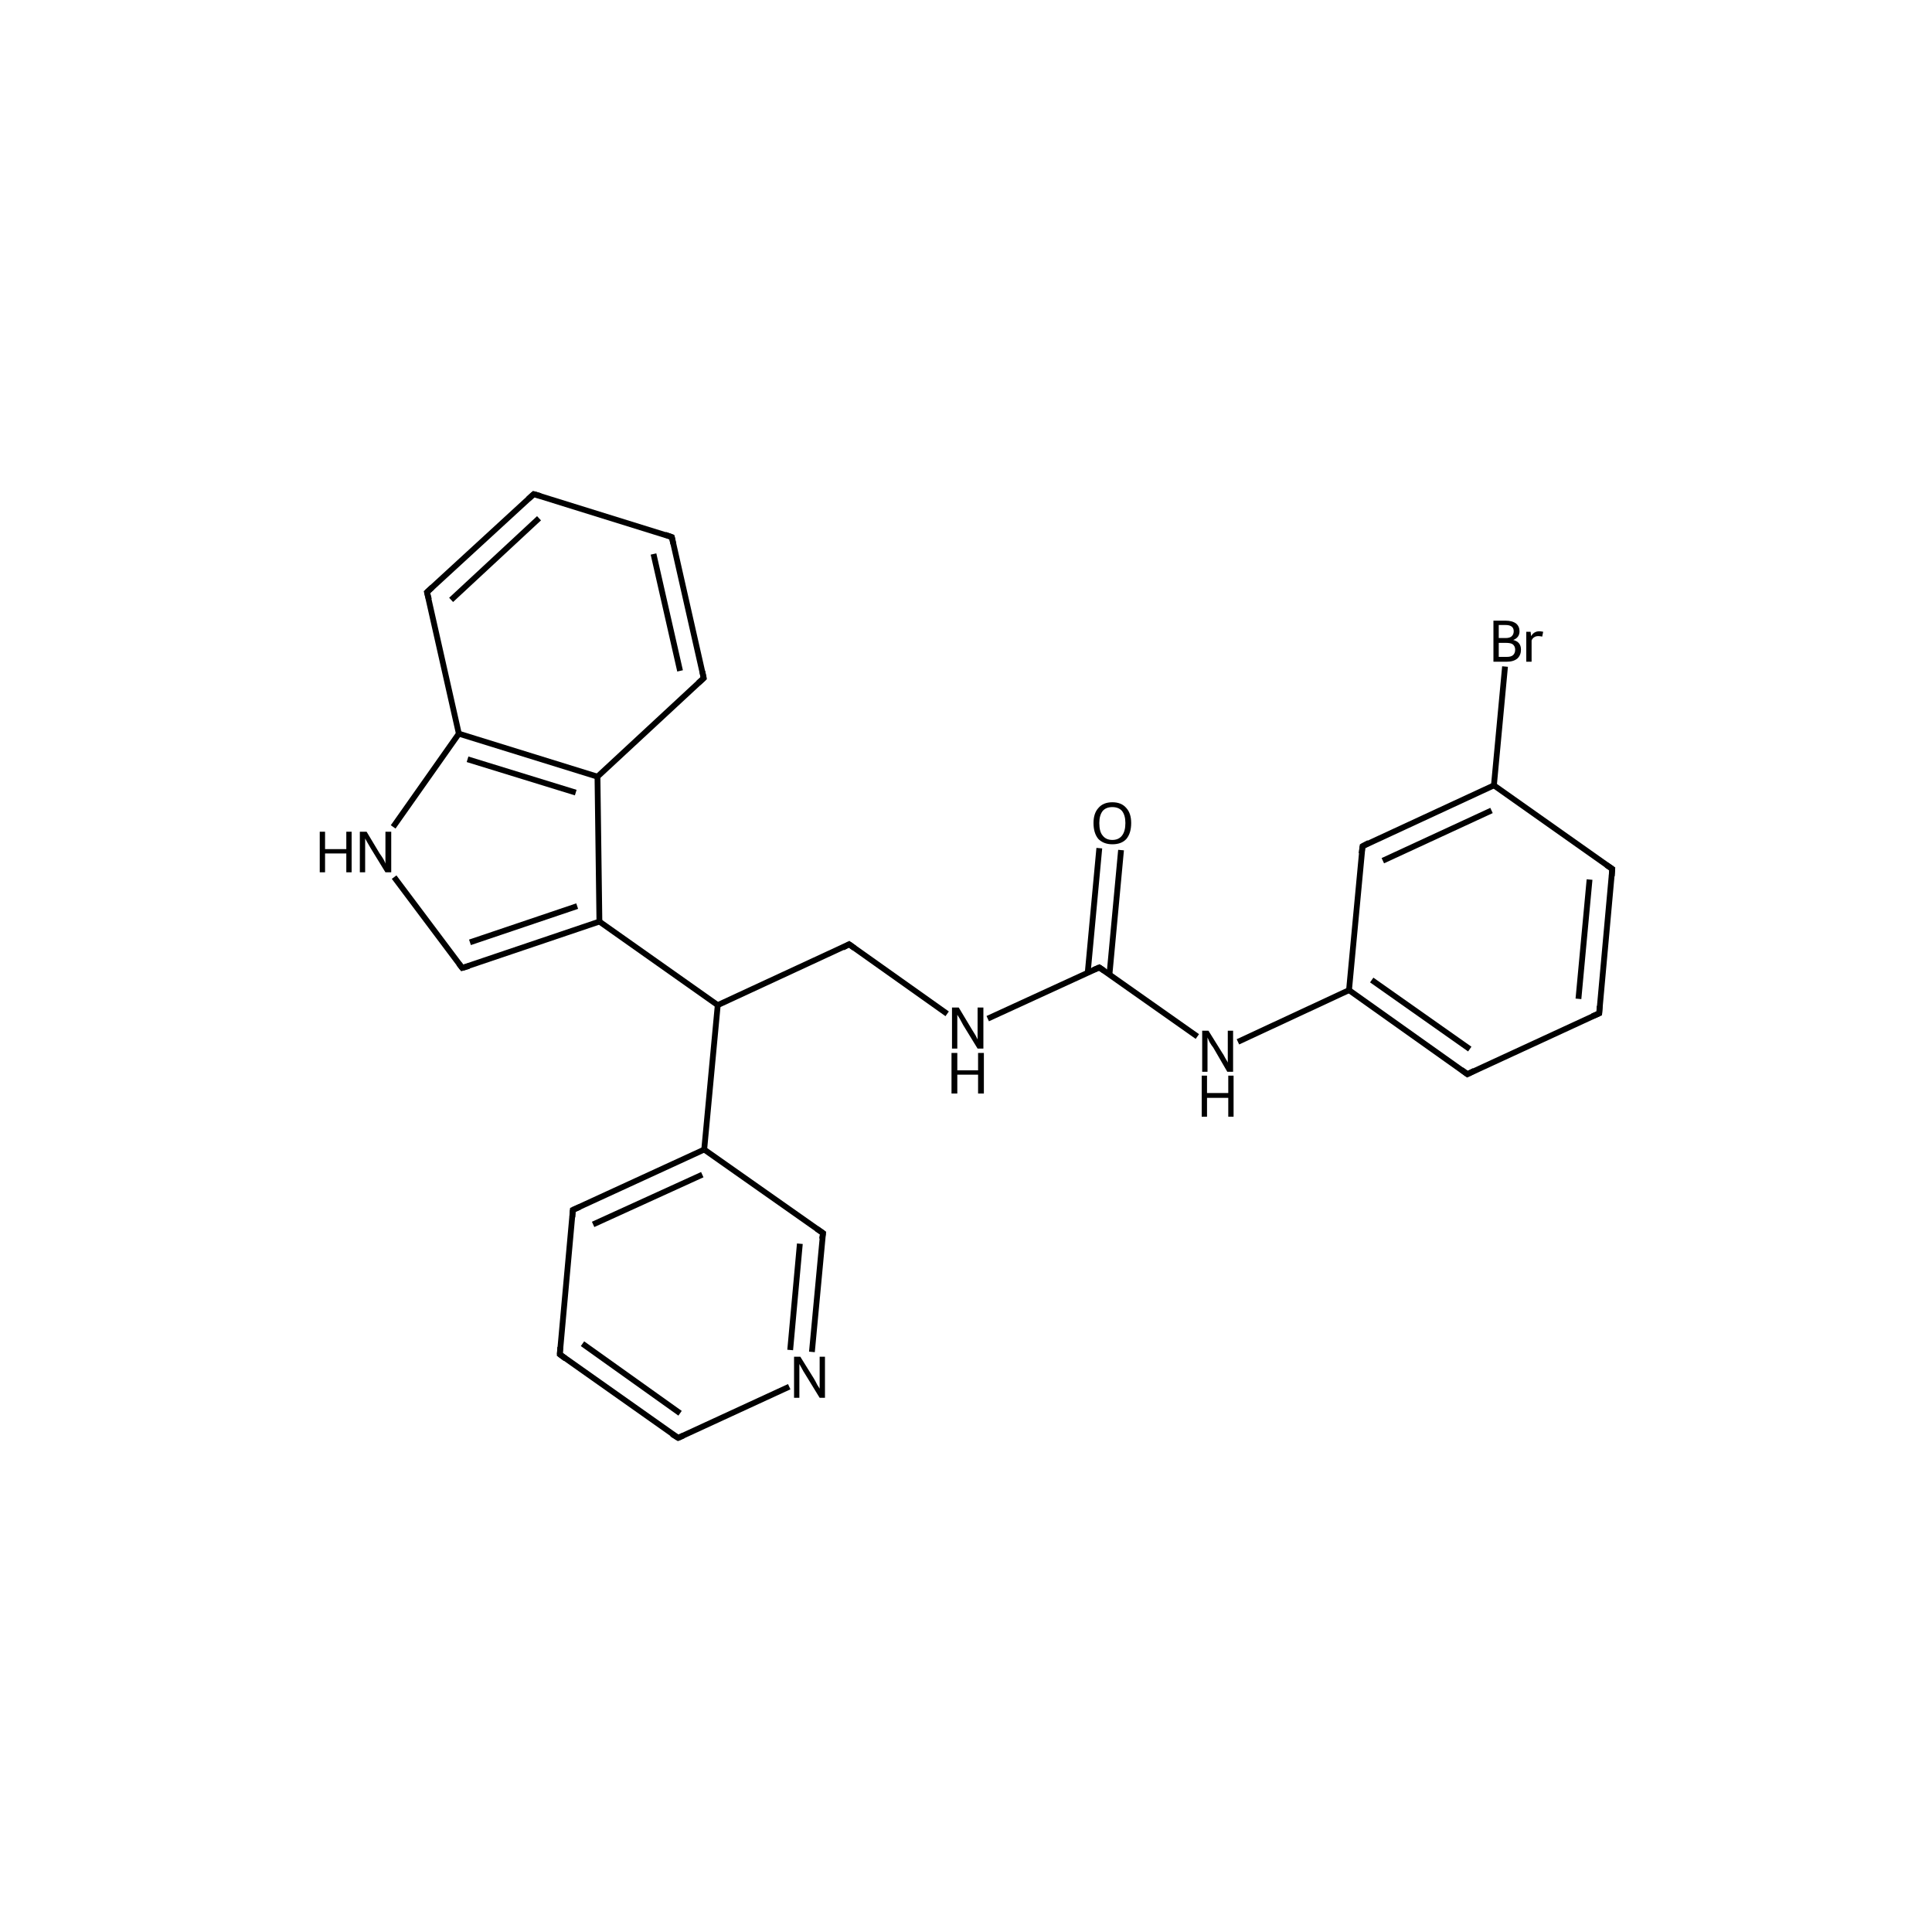
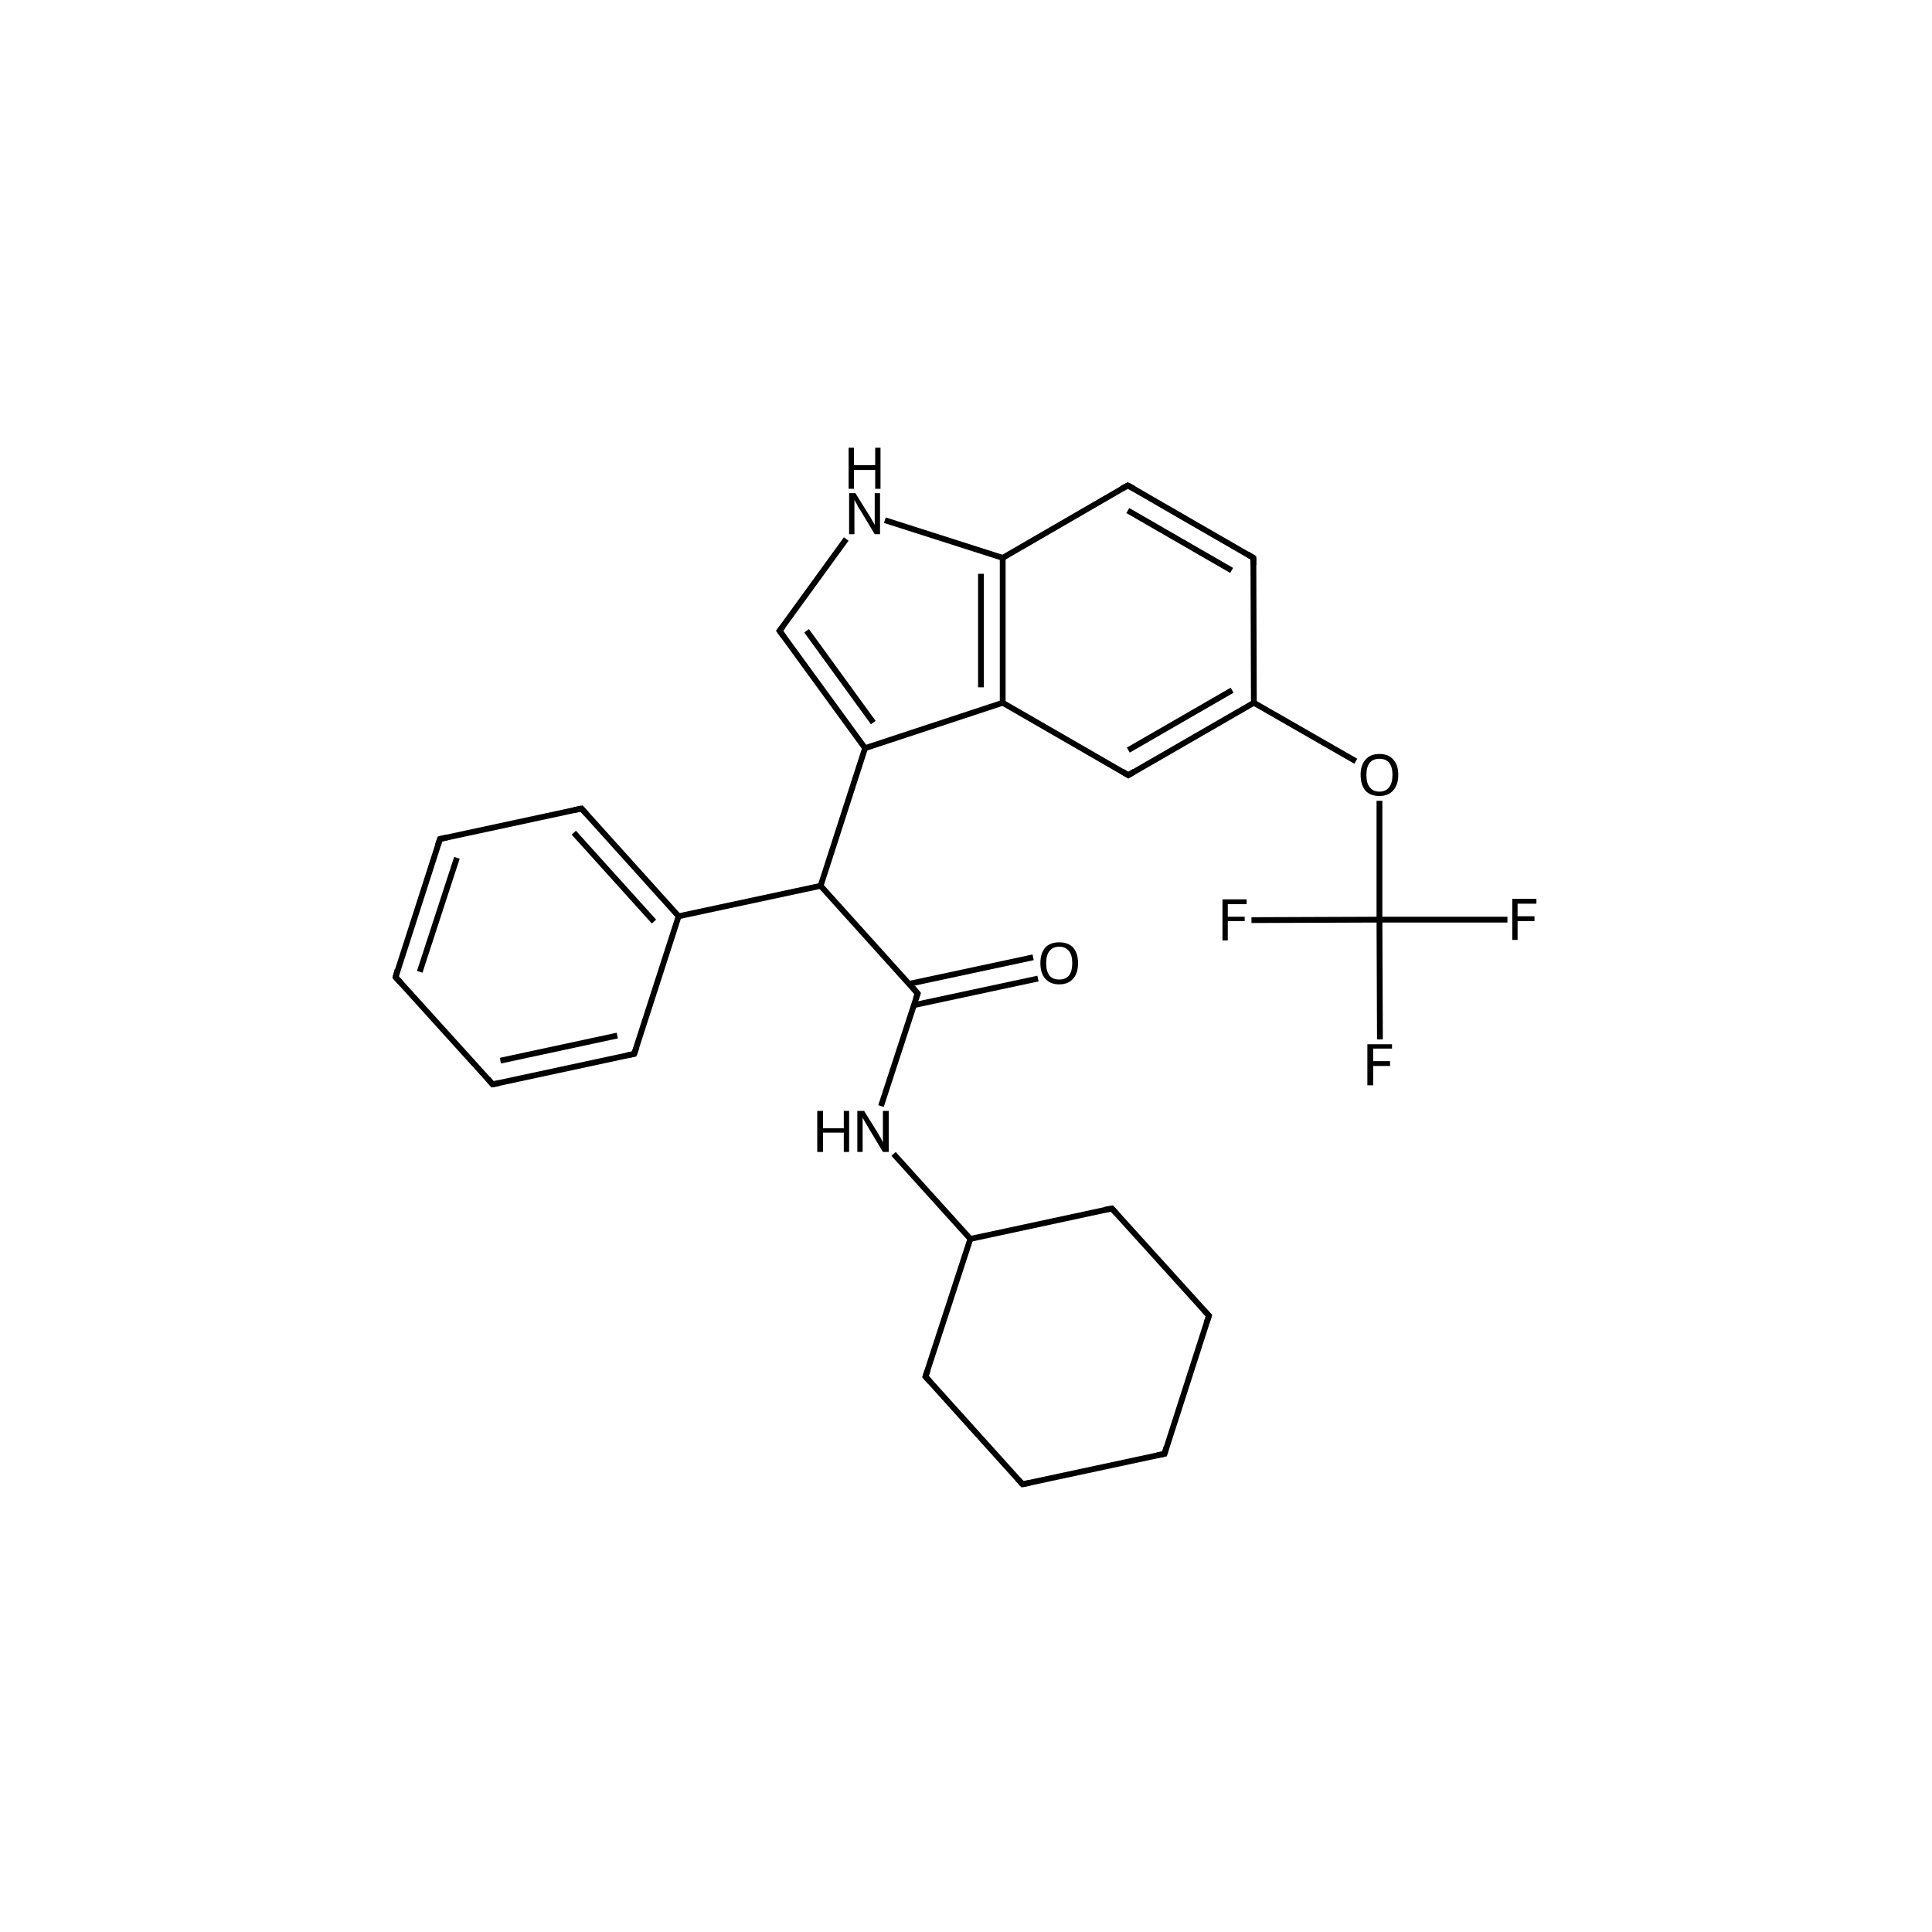
<svg xmlns="http://www.w3.org/2000/svg" version="1.1" baseProfile="full" xml:space="preserve" width="400px" height="400px" viewBox="0 0 400 400">
  <rect style="opacity:1.0;fill:#FFFFFF;stroke:none" width="400.0" height="400.0" x="0.0" y="0.0"> </rect>
-   <path class="bond-0 atom-0 atom-1" d="M 232.1,176.0 L 229.7,201.8" style="fill:none;fill-rule:evenodd;stroke:#000000;stroke-width:1.2px;stroke-linecap:butt;stroke-linejoin:miter;stroke-opacity:1" />
-   <path class="bond-0 atom-0 atom-1" d="M 227.6,175.6 L 225.2,201.4" style="fill:none;fill-rule:evenodd;stroke:#000000;stroke-width:1.2px;stroke-linecap:butt;stroke-linejoin:miter;stroke-opacity:1" />
-   <path class="bond-1 atom-1 atom-2" d="M 227.6,200.3 L 247.9,214.6" style="fill:none;fill-rule:evenodd;stroke:#000000;stroke-width:1.2px;stroke-linecap:butt;stroke-linejoin:miter;stroke-opacity:1" />
-   <path class="bond-2 atom-2 atom-3" d="M 256.3,215.7 L 279.3,205.0" style="fill:none;fill-rule:evenodd;stroke:#000000;stroke-width:1.2px;stroke-linecap:butt;stroke-linejoin:miter;stroke-opacity:1" />
-   <path class="bond-3 atom-3 atom-4" d="M 279.3,205.0 L 303.8,222.4" style="fill:none;fill-rule:evenodd;stroke:#000000;stroke-width:1.2px;stroke-linecap:butt;stroke-linejoin:miter;stroke-opacity:1" />
-   <path class="bond-3 atom-3 atom-4" d="M 284.0,202.9 L 304.3,217.2" style="fill:none;fill-rule:evenodd;stroke:#000000;stroke-width:1.2px;stroke-linecap:butt;stroke-linejoin:miter;stroke-opacity:1" />
-   <path class="bond-4 atom-4 atom-5" d="M 303.8,222.4 L 331.1,209.8" style="fill:none;fill-rule:evenodd;stroke:#000000;stroke-width:1.2px;stroke-linecap:butt;stroke-linejoin:miter;stroke-opacity:1" />
-   <path class="bond-5 atom-5 atom-6" d="M 331.1,209.8 L 333.8,179.9" style="fill:none;fill-rule:evenodd;stroke:#000000;stroke-width:1.2px;stroke-linecap:butt;stroke-linejoin:miter;stroke-opacity:1" />
-   <path class="bond-5 atom-5 atom-6" d="M 326.8,206.8 L 329.1,182.1" style="fill:none;fill-rule:evenodd;stroke:#000000;stroke-width:1.2px;stroke-linecap:butt;stroke-linejoin:miter;stroke-opacity:1" />
-   <path class="bond-6 atom-6 atom-7" d="M 333.8,179.9 L 309.3,162.6" style="fill:none;fill-rule:evenodd;stroke:#000000;stroke-width:1.2px;stroke-linecap:butt;stroke-linejoin:miter;stroke-opacity:1" />
-   <path class="bond-7 atom-7 atom-8" d="M 309.3,162.6 L 311.6,138.0" style="fill:none;fill-rule:evenodd;stroke:#000000;stroke-width:1.2px;stroke-linecap:butt;stroke-linejoin:miter;stroke-opacity:1" />
-   <path class="bond-8 atom-7 atom-9" d="M 309.3,162.6 L 282.1,175.2" style="fill:none;fill-rule:evenodd;stroke:#000000;stroke-width:1.2px;stroke-linecap:butt;stroke-linejoin:miter;stroke-opacity:1" />
-   <path class="bond-8 atom-7 atom-9" d="M 308.8,167.8 L 286.3,178.2" style="fill:none;fill-rule:evenodd;stroke:#000000;stroke-width:1.2px;stroke-linecap:butt;stroke-linejoin:miter;stroke-opacity:1" />
-   <path class="bond-9 atom-1 atom-10" d="M 227.6,200.3 L 204.5,210.9" style="fill:none;fill-rule:evenodd;stroke:#000000;stroke-width:1.2px;stroke-linecap:butt;stroke-linejoin:miter;stroke-opacity:1" />
-   <path class="bond-10 atom-10 atom-11" d="M 196.1,209.9 L 175.8,195.5" style="fill:none;fill-rule:evenodd;stroke:#000000;stroke-width:1.2px;stroke-linecap:butt;stroke-linejoin:miter;stroke-opacity:1" />
-   <path class="bond-11 atom-11 atom-12" d="M 175.8,195.5 L 148.6,208.1" style="fill:none;fill-rule:evenodd;stroke:#000000;stroke-width:1.2px;stroke-linecap:butt;stroke-linejoin:miter;stroke-opacity:1" />
-   <path class="bond-12 atom-12 atom-13" d="M 148.6,208.1 L 124.1,190.8" style="fill:none;fill-rule:evenodd;stroke:#000000;stroke-width:1.2px;stroke-linecap:butt;stroke-linejoin:miter;stroke-opacity:1" />
-   <path class="bond-13 atom-13 atom-14" d="M 124.1,190.8 L 95.7,200.4" style="fill:none;fill-rule:evenodd;stroke:#000000;stroke-width:1.2px;stroke-linecap:butt;stroke-linejoin:miter;stroke-opacity:1" />
-   <path class="bond-13 atom-13 atom-14" d="M 119.5,187.6 L 97.3,195.1" style="fill:none;fill-rule:evenodd;stroke:#000000;stroke-width:1.2px;stroke-linecap:butt;stroke-linejoin:miter;stroke-opacity:1" />
-   <path class="bond-14 atom-14 atom-15" d="M 95.7,200.4 L 81.6,181.6" style="fill:none;fill-rule:evenodd;stroke:#000000;stroke-width:1.2px;stroke-linecap:butt;stroke-linejoin:miter;stroke-opacity:1" />
-   <path class="bond-15 atom-15 atom-16" d="M 81.4,171.2 L 95.0,151.9" style="fill:none;fill-rule:evenodd;stroke:#000000;stroke-width:1.2px;stroke-linecap:butt;stroke-linejoin:miter;stroke-opacity:1" />
-   <path class="bond-16 atom-16 atom-17" d="M 95.0,151.9 L 123.7,160.8" style="fill:none;fill-rule:evenodd;stroke:#000000;stroke-width:1.2px;stroke-linecap:butt;stroke-linejoin:miter;stroke-opacity:1" />
-   <path class="bond-16 atom-16 atom-17" d="M 96.8,157.2 L 119.2,164.1" style="fill:none;fill-rule:evenodd;stroke:#000000;stroke-width:1.2px;stroke-linecap:butt;stroke-linejoin:miter;stroke-opacity:1" />
-   <path class="bond-17 atom-17 atom-18" d="M 123.7,160.8 L 145.7,140.4" style="fill:none;fill-rule:evenodd;stroke:#000000;stroke-width:1.2px;stroke-linecap:butt;stroke-linejoin:miter;stroke-opacity:1" />
-   <path class="bond-18 atom-18 atom-19" d="M 145.7,140.4 L 139.1,111.2" style="fill:none;fill-rule:evenodd;stroke:#000000;stroke-width:1.2px;stroke-linecap:butt;stroke-linejoin:miter;stroke-opacity:1" />
-   <path class="bond-18 atom-18 atom-19" d="M 140.8,138.9 L 135.3,114.7" style="fill:none;fill-rule:evenodd;stroke:#000000;stroke-width:1.2px;stroke-linecap:butt;stroke-linejoin:miter;stroke-opacity:1" />
-   <path class="bond-19 atom-19 atom-20" d="M 139.1,111.2 L 110.5,102.3" style="fill:none;fill-rule:evenodd;stroke:#000000;stroke-width:1.2px;stroke-linecap:butt;stroke-linejoin:miter;stroke-opacity:1" />
-   <path class="bond-20 atom-20 atom-21" d="M 110.5,102.3 L 88.4,122.6" style="fill:none;fill-rule:evenodd;stroke:#000000;stroke-width:1.2px;stroke-linecap:butt;stroke-linejoin:miter;stroke-opacity:1" />
-   <path class="bond-20 atom-20 atom-21" d="M 111.6,107.3 L 93.4,124.2" style="fill:none;fill-rule:evenodd;stroke:#000000;stroke-width:1.2px;stroke-linecap:butt;stroke-linejoin:miter;stroke-opacity:1" />
-   <path class="bond-21 atom-12 atom-22" d="M 148.6,208.1 L 145.8,238.0" style="fill:none;fill-rule:evenodd;stroke:#000000;stroke-width:1.2px;stroke-linecap:butt;stroke-linejoin:miter;stroke-opacity:1" />
-   <path class="bond-22 atom-22 atom-23" d="M 145.8,238.0 L 118.6,250.5" style="fill:none;fill-rule:evenodd;stroke:#000000;stroke-width:1.2px;stroke-linecap:butt;stroke-linejoin:miter;stroke-opacity:1" />
-   <path class="bond-22 atom-22 atom-23" d="M 145.4,243.2 L 122.8,253.5" style="fill:none;fill-rule:evenodd;stroke:#000000;stroke-width:1.2px;stroke-linecap:butt;stroke-linejoin:miter;stroke-opacity:1" />
-   <path class="bond-23 atom-23 atom-24" d="M 118.6,250.5 L 115.9,280.4" style="fill:none;fill-rule:evenodd;stroke:#000000;stroke-width:1.2px;stroke-linecap:butt;stroke-linejoin:miter;stroke-opacity:1" />
-   <path class="bond-24 atom-24 atom-25" d="M 115.9,280.4 L 140.4,297.7" style="fill:none;fill-rule:evenodd;stroke:#000000;stroke-width:1.2px;stroke-linecap:butt;stroke-linejoin:miter;stroke-opacity:1" />
-   <path class="bond-24 atom-24 atom-25" d="M 120.6,278.2 L 140.8,292.6" style="fill:none;fill-rule:evenodd;stroke:#000000;stroke-width:1.2px;stroke-linecap:butt;stroke-linejoin:miter;stroke-opacity:1" />
-   <path class="bond-25 atom-25 atom-26" d="M 140.4,297.7 L 163.4,287.1" style="fill:none;fill-rule:evenodd;stroke:#000000;stroke-width:1.2px;stroke-linecap:butt;stroke-linejoin:miter;stroke-opacity:1" />
-   <path class="bond-26 atom-26 atom-27" d="M 168.1,279.9 L 170.4,255.3" style="fill:none;fill-rule:evenodd;stroke:#000000;stroke-width:1.2px;stroke-linecap:butt;stroke-linejoin:miter;stroke-opacity:1" />
-   <path class="bond-26 atom-26 atom-27" d="M 163.6,279.5 L 165.6,257.5" style="fill:none;fill-rule:evenodd;stroke:#000000;stroke-width:1.2px;stroke-linecap:butt;stroke-linejoin:miter;stroke-opacity:1" />
-   <path class="bond-27 atom-9 atom-3" d="M 282.1,175.2 L 279.3,205.0" style="fill:none;fill-rule:evenodd;stroke:#000000;stroke-width:1.2px;stroke-linecap:butt;stroke-linejoin:miter;stroke-opacity:1" />
-   <path class="bond-28 atom-17 atom-13" d="M 123.7,160.8 L 124.1,190.8" style="fill:none;fill-rule:evenodd;stroke:#000000;stroke-width:1.2px;stroke-linecap:butt;stroke-linejoin:miter;stroke-opacity:1" />
-   <path class="bond-29 atom-21 atom-16" d="M 88.4,122.6 L 95.0,151.9" style="fill:none;fill-rule:evenodd;stroke:#000000;stroke-width:1.2px;stroke-linecap:butt;stroke-linejoin:miter;stroke-opacity:1" />
-   <path class="bond-30 atom-27 atom-22" d="M 170.4,255.3 L 145.8,238.0" style="fill:none;fill-rule:evenodd;stroke:#000000;stroke-width:1.2px;stroke-linecap:butt;stroke-linejoin:miter;stroke-opacity:1" />
-   <path d="M 228.6,201.0 L 227.6,200.3 L 226.4,200.8" style="fill:none;stroke:#000000;stroke-width:1.2px;stroke-linecap:butt;stroke-linejoin:miter;stroke-opacity:1;" />
-   <path d="M 302.6,221.5 L 303.8,222.4 L 305.2,221.7" style="fill:none;stroke:#000000;stroke-width:1.2px;stroke-linecap:butt;stroke-linejoin:miter;stroke-opacity:1;" />
-   <path d="M 329.7,210.4 L 331.1,209.8 L 331.2,208.3" style="fill:none;stroke:#000000;stroke-width:1.2px;stroke-linecap:butt;stroke-linejoin:miter;stroke-opacity:1;" />
-   <path d="M 333.7,181.4 L 333.8,179.9 L 332.6,179.1" style="fill:none;stroke:#000000;stroke-width:1.2px;stroke-linecap:butt;stroke-linejoin:miter;stroke-opacity:1;" />
-   <path d="M 283.4,174.5 L 282.1,175.2 L 281.9,176.7" style="fill:none;stroke:#000000;stroke-width:1.2px;stroke-linecap:butt;stroke-linejoin:miter;stroke-opacity:1;" />
-   <path d="M 176.9,196.3 L 175.8,195.5 L 174.5,196.2" style="fill:none;stroke:#000000;stroke-width:1.2px;stroke-linecap:butt;stroke-linejoin:miter;stroke-opacity:1;" />
-   <path d="M 97.1,200.0 L 95.7,200.4 L 95.0,199.5" style="fill:none;stroke:#000000;stroke-width:1.2px;stroke-linecap:butt;stroke-linejoin:miter;stroke-opacity:1;" />
-   <path d="M 144.6,141.4 L 145.7,140.4 L 145.4,139.0" style="fill:none;stroke:#000000;stroke-width:1.2px;stroke-linecap:butt;stroke-linejoin:miter;stroke-opacity:1;" />
-   <path d="M 139.4,112.6 L 139.1,111.2 L 137.7,110.7" style="fill:none;stroke:#000000;stroke-width:1.2px;stroke-linecap:butt;stroke-linejoin:miter;stroke-opacity:1;" />
-   <path d="M 111.9,102.7 L 110.5,102.3 L 109.4,103.3" style="fill:none;stroke:#000000;stroke-width:1.2px;stroke-linecap:butt;stroke-linejoin:miter;stroke-opacity:1;" />
-   <path d="M 89.5,121.6 L 88.4,122.6 L 88.8,124.1" style="fill:none;stroke:#000000;stroke-width:1.2px;stroke-linecap:butt;stroke-linejoin:miter;stroke-opacity:1;" />
-   <path d="M 120.0,249.9 L 118.6,250.5 L 118.5,252.0" style="fill:none;stroke:#000000;stroke-width:1.2px;stroke-linecap:butt;stroke-linejoin:miter;stroke-opacity:1;" />
-   <path d="M 116.0,278.9 L 115.9,280.4 L 117.1,281.3" style="fill:none;stroke:#000000;stroke-width:1.2px;stroke-linecap:butt;stroke-linejoin:miter;stroke-opacity:1;" />
-   <path d="M 139.1,296.9 L 140.4,297.7 L 141.5,297.2" style="fill:none;stroke:#000000;stroke-width:1.2px;stroke-linecap:butt;stroke-linejoin:miter;stroke-opacity:1;" />
-   <path d="M 170.2,256.5 L 170.4,255.3 L 169.1,254.4" style="fill:none;stroke:#000000;stroke-width:1.2px;stroke-linecap:butt;stroke-linejoin:miter;stroke-opacity:1;" />
-   <path class="atom-0" d="M 226.4 170.4 Q 226.4 168.4, 227.4 167.3 Q 228.4 166.1, 230.3 166.1 Q 232.2 166.1, 233.2 167.3 Q 234.2 168.4, 234.2 170.4 Q 234.2 172.5, 233.2 173.7 Q 232.2 174.8, 230.3 174.8 Q 228.5 174.8, 227.4 173.7 Q 226.4 172.5, 226.4 170.4 M 230.3 173.9 Q 231.6 173.9, 232.3 173.0 Q 233.0 172.1, 233.0 170.4 Q 233.0 168.8, 232.3 167.9 Q 231.6 167.1, 230.3 167.1 Q 229.0 167.1, 228.3 167.9 Q 227.6 168.8, 227.6 170.4 Q 227.6 172.2, 228.3 173.0 Q 229.0 173.9, 230.3 173.9 " fill="#000000" />
-   <path class="atom-2" d="M 250.2 213.4 L 253.0 217.9 Q 253.3 218.3, 253.7 219.1 Q 254.2 219.9, 254.2 220.0 L 254.2 213.4 L 255.3 213.4 L 255.3 221.9 L 254.1 221.9 L 251.2 216.9 Q 250.8 216.4, 250.4 215.7 Q 250.1 215.0, 250.0 214.8 L 250.0 221.9 L 248.9 221.9 L 248.9 213.4 L 250.2 213.4 " fill="#000000" />
-   <path class="atom-2" d="M 248.8 222.7 L 249.9 222.7 L 249.9 226.3 L 254.3 226.3 L 254.3 222.7 L 255.4 222.7 L 255.4 231.2 L 254.3 231.2 L 254.3 227.3 L 249.9 227.3 L 249.9 231.2 L 248.8 231.2 L 248.8 222.7 " fill="#000000" />
-   <path class="atom-8" d="M 313.3 132.5 Q 314.1 132.7, 314.5 133.2 Q 314.9 133.7, 314.9 134.5 Q 314.9 135.6, 314.2 136.3 Q 313.4 137.0, 312.0 137.0 L 309.2 137.0 L 309.2 128.5 L 311.7 128.5 Q 313.1 128.5, 313.9 129.1 Q 314.6 129.7, 314.6 130.7 Q 314.6 132.0, 313.3 132.5 M 310.3 129.4 L 310.3 132.1 L 311.7 132.1 Q 312.5 132.1, 312.9 131.8 Q 313.4 131.4, 313.4 130.7 Q 313.4 129.4, 311.7 129.4 L 310.3 129.4 M 312.0 136.0 Q 312.9 136.0, 313.3 135.6 Q 313.7 135.2, 313.7 134.5 Q 313.7 133.8, 313.2 133.4 Q 312.8 133.1, 311.8 133.1 L 310.3 133.1 L 310.3 136.0 L 312.0 136.0 " fill="#000000" />
-   <path class="atom-8" d="M 316.9 130.8 L 317.0 131.7 Q 317.6 130.7, 318.7 130.7 Q 319.0 130.7, 319.5 130.8 L 319.3 131.8 Q 318.8 131.7, 318.5 131.7 Q 318.0 131.7, 317.7 131.9 Q 317.3 132.1, 317.1 132.6 L 317.1 137.0 L 316.0 137.0 L 316.0 130.8 L 316.9 130.8 " fill="#000000" />
-   <path class="atom-10" d="M 198.5 208.6 L 201.2 213.1 Q 201.5 213.6, 202.0 214.4 Q 202.4 215.2, 202.4 215.2 L 202.4 208.6 L 203.6 208.6 L 203.6 217.1 L 202.4 217.1 L 199.4 212.2 Q 199.1 211.6, 198.7 210.9 Q 198.3 210.3, 198.2 210.1 L 198.2 217.1 L 197.1 217.1 L 197.1 208.6 L 198.5 208.6 " fill="#000000" />
-   <path class="atom-10" d="M 197.0 218.0 L 198.2 218.0 L 198.2 221.6 L 202.5 221.6 L 202.5 218.0 L 203.7 218.0 L 203.7 226.4 L 202.5 226.4 L 202.5 222.5 L 198.2 222.5 L 198.2 226.4 L 197.0 226.4 L 197.0 218.0 " fill="#000000" />
-   <path class="atom-15" d="M 66.2 172.2 L 67.3 172.2 L 67.3 175.8 L 71.7 175.8 L 71.7 172.2 L 72.8 172.2 L 72.8 180.6 L 71.7 180.6 L 71.7 176.7 L 67.3 176.7 L 67.3 180.6 L 66.2 180.6 L 66.2 172.2 " fill="#000000" />
-   <path class="atom-15" d="M 75.9 172.2 L 78.6 176.7 Q 78.9 177.1, 79.4 177.9 Q 79.8 178.7, 79.8 178.8 L 79.8 172.2 L 81.0 172.2 L 81.0 180.6 L 79.8 180.6 L 76.8 175.7 Q 76.5 175.2, 76.1 174.5 Q 75.7 173.8, 75.6 173.6 L 75.6 180.6 L 74.5 180.6 L 74.5 172.2 L 75.9 172.2 " fill="#000000" />
-   <path class="atom-26" d="M 165.7 280.9 L 168.5 285.4 Q 168.8 285.9, 169.2 286.7 Q 169.7 287.5, 169.7 287.5 L 169.7 280.9 L 170.8 280.9 L 170.8 289.4 L 169.7 289.4 L 166.7 284.5 Q 166.3 283.9, 166.0 283.3 Q 165.6 282.6, 165.5 282.4 L 165.5 289.4 L 164.4 289.4 L 164.4 280.9 L 165.7 280.9 " fill="#000000" />
+   <path class="bond-0 atom-0 atom-1" d="M 214.9,202.6 L 189.2,208.1" style="fill:none;fill-rule:evenodd;stroke:#000000;stroke-width:1.2px;stroke-linecap:butt;stroke-linejoin:miter;stroke-opacity:1" />
+   <path class="bond-0 atom-0 atom-1" d="M 213.9,198.2 L 188.2,203.7" style="fill:none;fill-rule:evenodd;stroke:#000000;stroke-width:1.2px;stroke-linecap:butt;stroke-linejoin:miter;stroke-opacity:1" />
+   <path class="bond-1 atom-1 atom-2" d="M 190.0,205.7 L 182.4,229.0" style="fill:none;fill-rule:evenodd;stroke:#000000;stroke-width:1.2px;stroke-linecap:butt;stroke-linejoin:miter;stroke-opacity:1" />
+   <path class="bond-2 atom-2 atom-3" d="M 185.0,238.9 L 200.9,256.5" style="fill:none;fill-rule:evenodd;stroke:#000000;stroke-width:1.2px;stroke-linecap:butt;stroke-linejoin:miter;stroke-opacity:1" />
+   <path class="bond-3 atom-3 atom-4" d="M 200.9,256.5 L 191.6,285.0" style="fill:none;fill-rule:evenodd;stroke:#000000;stroke-width:1.2px;stroke-linecap:butt;stroke-linejoin:miter;stroke-opacity:1" />
+   <path class="bond-4 atom-4 atom-5" d="M 191.6,285.0 L 211.7,307.3" style="fill:none;fill-rule:evenodd;stroke:#000000;stroke-width:1.2px;stroke-linecap:butt;stroke-linejoin:miter;stroke-opacity:1" />
+   <path class="bond-5 atom-5 atom-6" d="M 211.7,307.3 L 241.1,301.0" style="fill:none;fill-rule:evenodd;stroke:#000000;stroke-width:1.2px;stroke-linecap:butt;stroke-linejoin:miter;stroke-opacity:1" />
+   <path class="bond-6 atom-6 atom-7" d="M 241.1,301.0 L 250.3,272.4" style="fill:none;fill-rule:evenodd;stroke:#000000;stroke-width:1.2px;stroke-linecap:butt;stroke-linejoin:miter;stroke-opacity:1" />
+   <path class="bond-7 atom-7 atom-8" d="M 250.3,272.4 L 230.2,250.2" style="fill:none;fill-rule:evenodd;stroke:#000000;stroke-width:1.2px;stroke-linecap:butt;stroke-linejoin:miter;stroke-opacity:1" />
+   <path class="bond-8 atom-1 atom-9" d="M 190.0,205.7 L 169.9,183.4" style="fill:none;fill-rule:evenodd;stroke:#000000;stroke-width:1.2px;stroke-linecap:butt;stroke-linejoin:miter;stroke-opacity:1" />
+   <path class="bond-9 atom-9 atom-10" d="M 169.9,183.4 L 179.1,154.9" style="fill:none;fill-rule:evenodd;stroke:#000000;stroke-width:1.2px;stroke-linecap:butt;stroke-linejoin:miter;stroke-opacity:1" />
+   <path class="bond-10 atom-10 atom-11" d="M 179.1,154.9 L 161.4,130.6" style="fill:none;fill-rule:evenodd;stroke:#000000;stroke-width:1.2px;stroke-linecap:butt;stroke-linejoin:miter;stroke-opacity:1" />
+   <path class="bond-10 atom-10 atom-11" d="M 180.8,149.6 L 167.0,130.6" style="fill:none;fill-rule:evenodd;stroke:#000000;stroke-width:1.2px;stroke-linecap:butt;stroke-linejoin:miter;stroke-opacity:1" />
+   <path class="bond-11 atom-11 atom-12" d="M 161.4,130.6 L 175.2,111.6" style="fill:none;fill-rule:evenodd;stroke:#000000;stroke-width:1.2px;stroke-linecap:butt;stroke-linejoin:miter;stroke-opacity:1" />
+   <path class="bond-12 atom-12 atom-13" d="M 183.2,107.7 L 207.6,115.5" style="fill:none;fill-rule:evenodd;stroke:#000000;stroke-width:1.2px;stroke-linecap:butt;stroke-linejoin:miter;stroke-opacity:1" />
+   <path class="bond-13 atom-13 atom-14" d="M 207.6,115.5 L 207.6,145.5" style="fill:none;fill-rule:evenodd;stroke:#000000;stroke-width:1.2px;stroke-linecap:butt;stroke-linejoin:miter;stroke-opacity:1" />
+   <path class="bond-13 atom-13 atom-14" d="M 203.1,118.8 L 203.1,142.3" style="fill:none;fill-rule:evenodd;stroke:#000000;stroke-width:1.2px;stroke-linecap:butt;stroke-linejoin:miter;stroke-opacity:1" />
+   <path class="bond-14 atom-14 atom-15" d="M 207.6,145.5 L 233.6,160.5" style="fill:none;fill-rule:evenodd;stroke:#000000;stroke-width:1.2px;stroke-linecap:butt;stroke-linejoin:miter;stroke-opacity:1" />
+   <path class="bond-15 atom-15 atom-16" d="M 233.6,160.5 L 259.6,145.5" style="fill:none;fill-rule:evenodd;stroke:#000000;stroke-width:1.2px;stroke-linecap:butt;stroke-linejoin:miter;stroke-opacity:1" />
+   <path class="bond-15 atom-15 atom-16" d="M 233.6,155.3 L 255.1,142.9" style="fill:none;fill-rule:evenodd;stroke:#000000;stroke-width:1.2px;stroke-linecap:butt;stroke-linejoin:miter;stroke-opacity:1" />
+   <path class="bond-16 atom-16 atom-17" d="M 259.6,145.5 L 280.7,157.6" style="fill:none;fill-rule:evenodd;stroke:#000000;stroke-width:1.2px;stroke-linecap:butt;stroke-linejoin:miter;stroke-opacity:1" />
+   <path class="bond-17 atom-17 atom-18" d="M 285.6,165.8 L 285.6,190.4" style="fill:none;fill-rule:evenodd;stroke:#000000;stroke-width:1.2px;stroke-linecap:butt;stroke-linejoin:miter;stroke-opacity:1" />
+   <path class="bond-18 atom-18 atom-19" d="M 285.6,190.4 L 285.7,215.2" style="fill:none;fill-rule:evenodd;stroke:#000000;stroke-width:1.2px;stroke-linecap:butt;stroke-linejoin:miter;stroke-opacity:1" />
+   <path class="bond-19 atom-18 atom-20" d="M 285.6,190.4 L 312.1,190.4" style="fill:none;fill-rule:evenodd;stroke:#000000;stroke-width:1.2px;stroke-linecap:butt;stroke-linejoin:miter;stroke-opacity:1" />
+   <path class="bond-20 atom-18 atom-21" d="M 285.6,190.4 L 259.1,190.5" style="fill:none;fill-rule:evenodd;stroke:#000000;stroke-width:1.2px;stroke-linecap:butt;stroke-linejoin:miter;stroke-opacity:1" />
+   <path class="bond-21 atom-16 atom-22" d="M 259.6,145.5 L 259.5,115.5" style="fill:none;fill-rule:evenodd;stroke:#000000;stroke-width:1.2px;stroke-linecap:butt;stroke-linejoin:miter;stroke-opacity:1" />
+   <path class="bond-22 atom-22 atom-23" d="M 259.5,115.5 L 233.5,100.5" style="fill:none;fill-rule:evenodd;stroke:#000000;stroke-width:1.2px;stroke-linecap:butt;stroke-linejoin:miter;stroke-opacity:1" />
+   <path class="bond-22 atom-22 atom-23" d="M 255.0,118.1 L 233.5,105.7" style="fill:none;fill-rule:evenodd;stroke:#000000;stroke-width:1.2px;stroke-linecap:butt;stroke-linejoin:miter;stroke-opacity:1" />
+   <path class="bond-23 atom-9 atom-24" d="M 169.9,183.4 L 140.5,189.7" style="fill:none;fill-rule:evenodd;stroke:#000000;stroke-width:1.2px;stroke-linecap:butt;stroke-linejoin:miter;stroke-opacity:1" />
+   <path class="bond-24 atom-24 atom-25" d="M 140.5,189.7 L 120.4,167.4" style="fill:none;fill-rule:evenodd;stroke:#000000;stroke-width:1.2px;stroke-linecap:butt;stroke-linejoin:miter;stroke-opacity:1" />
+   <path class="bond-24 atom-24 atom-25" d="M 135.4,190.8 L 118.8,172.4" style="fill:none;fill-rule:evenodd;stroke:#000000;stroke-width:1.2px;stroke-linecap:butt;stroke-linejoin:miter;stroke-opacity:1" />
+   <path class="bond-25 atom-25 atom-26" d="M 120.4,167.4 L 91.1,173.7" style="fill:none;fill-rule:evenodd;stroke:#000000;stroke-width:1.2px;stroke-linecap:butt;stroke-linejoin:miter;stroke-opacity:1" />
+   <path class="bond-26 atom-26 atom-27" d="M 91.1,173.7 L 81.9,202.3" style="fill:none;fill-rule:evenodd;stroke:#000000;stroke-width:1.2px;stroke-linecap:butt;stroke-linejoin:miter;stroke-opacity:1" />
+   <path class="bond-26 atom-26 atom-27" d="M 94.6,177.6 L 86.9,201.2" style="fill:none;fill-rule:evenodd;stroke:#000000;stroke-width:1.2px;stroke-linecap:butt;stroke-linejoin:miter;stroke-opacity:1" />
+   <path class="bond-27 atom-27 atom-28" d="M 81.9,202.3 L 102.0,224.5" style="fill:none;fill-rule:evenodd;stroke:#000000;stroke-width:1.2px;stroke-linecap:butt;stroke-linejoin:miter;stroke-opacity:1" />
+   <path class="bond-28 atom-28 atom-29" d="M 102.0,224.5 L 131.3,218.2" style="fill:none;fill-rule:evenodd;stroke:#000000;stroke-width:1.2px;stroke-linecap:butt;stroke-linejoin:miter;stroke-opacity:1" />
+   <path class="bond-28 atom-28 atom-29" d="M 103.6,219.6 L 127.8,214.4" style="fill:none;fill-rule:evenodd;stroke:#000000;stroke-width:1.2px;stroke-linecap:butt;stroke-linejoin:miter;stroke-opacity:1" />
+   <path class="bond-29 atom-8 atom-3" d="M 230.2,250.2 L 200.9,256.5" style="fill:none;fill-rule:evenodd;stroke:#000000;stroke-width:1.2px;stroke-linecap:butt;stroke-linejoin:miter;stroke-opacity:1" />
+   <path class="bond-30 atom-14 atom-10" d="M 207.6,145.5 L 179.1,154.9" style="fill:none;fill-rule:evenodd;stroke:#000000;stroke-width:1.2px;stroke-linecap:butt;stroke-linejoin:miter;stroke-opacity:1" />
+   <path class="bond-31 atom-23 atom-13" d="M 233.5,100.5 L 207.6,115.5" style="fill:none;fill-rule:evenodd;stroke:#000000;stroke-width:1.2px;stroke-linecap:butt;stroke-linejoin:miter;stroke-opacity:1" />
+   <path class="bond-32 atom-29 atom-24" d="M 131.3,218.2 L 140.5,189.7" style="fill:none;fill-rule:evenodd;stroke:#000000;stroke-width:1.2px;stroke-linecap:butt;stroke-linejoin:miter;stroke-opacity:1" />
+   <path d="M 189.6,206.8 L 190.0,205.7 L 189.0,204.5" style="fill:none;stroke:#000000;stroke-width:1.2px;stroke-linecap:butt;stroke-linejoin:miter;stroke-opacity:1;" />
+   <path d="M 192.1,283.6 L 191.6,285.0 L 192.6,286.1" style="fill:none;stroke:#000000;stroke-width:1.2px;stroke-linecap:butt;stroke-linejoin:miter;stroke-opacity:1;" />
+   <path d="M 210.7,306.2 L 211.7,307.3 L 213.2,307.0" style="fill:none;stroke:#000000;stroke-width:1.2px;stroke-linecap:butt;stroke-linejoin:miter;stroke-opacity:1;" />
+   <path d="M 239.6,301.3 L 241.1,301.0 L 241.5,299.6" style="fill:none;stroke:#000000;stroke-width:1.2px;stroke-linecap:butt;stroke-linejoin:miter;stroke-opacity:1;" />
+   <path d="M 249.8,273.9 L 250.3,272.4 L 249.3,271.3" style="fill:none;stroke:#000000;stroke-width:1.2px;stroke-linecap:butt;stroke-linejoin:miter;stroke-opacity:1;" />
+   <path d="M 231.2,251.3 L 230.2,250.2 L 228.7,250.5" style="fill:none;stroke:#000000;stroke-width:1.2px;stroke-linecap:butt;stroke-linejoin:miter;stroke-opacity:1;" />
+   <path d="M 162.3,131.8 L 161.4,130.6 L 162.1,129.7" style="fill:none;stroke:#000000;stroke-width:1.2px;stroke-linecap:butt;stroke-linejoin:miter;stroke-opacity:1;" />
+   <path d="M 232.3,159.7 L 233.6,160.5 L 234.9,159.7" style="fill:none;stroke:#000000;stroke-width:1.2px;stroke-linecap:butt;stroke-linejoin:miter;stroke-opacity:1;" />
+   <path d="M 259.5,117.0 L 259.5,115.5 L 258.2,114.7" style="fill:none;stroke:#000000;stroke-width:1.2px;stroke-linecap:butt;stroke-linejoin:miter;stroke-opacity:1;" />
+   <path d="M 234.8,101.2 L 233.5,100.5 L 232.2,101.2" style="fill:none;stroke:#000000;stroke-width:1.2px;stroke-linecap:butt;stroke-linejoin:miter;stroke-opacity:1;" />
+   <path d="M 121.4,168.5 L 120.4,167.4 L 118.9,167.7" style="fill:none;stroke:#000000;stroke-width:1.2px;stroke-linecap:butt;stroke-linejoin:miter;stroke-opacity:1;" />
+   <path d="M 92.5,173.4 L 91.1,173.7 L 90.6,175.1" style="fill:none;stroke:#000000;stroke-width:1.2px;stroke-linecap:butt;stroke-linejoin:miter;stroke-opacity:1;" />
+   <path d="M 82.3,200.8 L 81.9,202.3 L 82.9,203.4" style="fill:none;stroke:#000000;stroke-width:1.2px;stroke-linecap:butt;stroke-linejoin:miter;stroke-opacity:1;" />
+   <path d="M 101.0,223.4 L 102.0,224.5 L 103.4,224.2" style="fill:none;stroke:#000000;stroke-width:1.2px;stroke-linecap:butt;stroke-linejoin:miter;stroke-opacity:1;" />
+   <path d="M 129.8,218.5 L 131.3,218.2 L 131.8,216.8" style="fill:none;stroke:#000000;stroke-width:1.2px;stroke-linecap:butt;stroke-linejoin:miter;stroke-opacity:1;" />
+   <path class="atom-0" d="M 215.4 199.4 Q 215.4 197.4, 216.4 196.2 Q 217.4 195.1, 219.3 195.1 Q 221.2 195.1, 222.2 196.2 Q 223.2 197.4, 223.2 199.4 Q 223.2 201.5, 222.2 202.6 Q 221.2 203.8, 219.3 203.8 Q 217.4 203.8, 216.4 202.6 Q 215.4 201.5, 215.4 199.4 M 219.3 202.8 Q 220.6 202.8, 221.3 202.0 Q 222.0 201.1, 222.0 199.4 Q 222.0 197.7, 221.3 196.9 Q 220.6 196.0, 219.3 196.0 Q 218.0 196.0, 217.3 196.9 Q 216.6 197.7, 216.6 199.4 Q 216.6 201.1, 217.3 202.0 Q 218.0 202.8, 219.3 202.8 " fill="#000000" />
+   <path class="atom-2" d="M 169.2 230.0 L 170.4 230.0 L 170.4 233.6 L 174.7 233.6 L 174.7 230.0 L 175.8 230.0 L 175.8 238.5 L 174.7 238.5 L 174.7 234.5 L 170.4 234.5 L 170.4 238.5 L 169.2 238.5 L 169.2 230.0 " fill="#000000" />
+   <path class="atom-2" d="M 178.9 230.0 L 181.7 234.5 Q 181.9 234.9, 182.4 235.7 Q 182.8 236.5, 182.8 236.6 L 182.8 230.0 L 184.0 230.0 L 184.0 238.5 L 182.8 238.5 L 179.8 233.5 Q 179.5 233.0, 179.1 232.3 Q 178.7 231.6, 178.6 231.4 L 178.6 238.5 L 177.5 238.5 L 177.5 230.0 L 178.9 230.0 " fill="#000000" />
+   <path class="atom-12" d="M 177.1 102.1 L 179.9 106.6 Q 180.2 107.0, 180.6 107.8 Q 181.1 108.6, 181.1 108.7 L 181.1 102.1 L 182.2 102.1 L 182.2 110.6 L 181.1 110.6 L 178.1 105.6 Q 177.7 105.1, 177.4 104.4 Q 177.0 103.7, 176.9 103.5 L 176.9 110.6 L 175.8 110.6 L 175.8 102.1 L 177.1 102.1 " fill="#000000" />
+   <path class="atom-12" d="M 175.7 92.7 L 176.8 92.7 L 176.8 96.3 L 181.2 96.3 L 181.2 92.7 L 182.3 92.7 L 182.3 101.2 L 181.2 101.2 L 181.2 97.3 L 176.8 97.3 L 176.8 101.2 L 175.7 101.2 L 175.7 92.7 " fill="#000000" />
+   <path class="atom-17" d="M 281.7 160.4 Q 281.7 158.4, 282.7 157.3 Q 283.7 156.1, 285.6 156.1 Q 287.5 156.1, 288.5 157.3 Q 289.5 158.4, 289.5 160.4 Q 289.5 162.5, 288.4 163.7 Q 287.4 164.8, 285.6 164.8 Q 283.7 164.8, 282.7 163.7 Q 281.7 162.5, 281.7 160.4 M 285.6 163.9 Q 286.9 163.9, 287.6 163.0 Q 288.3 162.1, 288.3 160.4 Q 288.3 158.8, 287.6 157.9 Q 286.9 157.1, 285.6 157.1 Q 284.3 157.1, 283.6 157.9 Q 282.9 158.8, 282.9 160.4 Q 282.9 162.2, 283.6 163.0 Q 284.3 163.9, 285.6 163.9 " fill="#000000" />
+   <path class="atom-19" d="M 283.1 216.2 L 288.2 216.2 L 288.2 217.1 L 284.3 217.1 L 284.3 219.7 L 287.8 219.7 L 287.8 220.7 L 284.3 220.7 L 284.3 224.7 L 283.1 224.7 L 283.1 216.2 " fill="#000000" />
+   <path class="atom-20" d="M 313.1 186.1 L 318.1 186.1 L 318.1 187.1 L 314.2 187.1 L 314.2 189.7 L 317.7 189.7 L 317.7 190.7 L 314.2 190.7 L 314.2 194.6 L 313.1 194.6 L 313.1 186.1 " fill="#000000" />
+   <path class="atom-21" d="M 253.1 186.2 L 258.1 186.2 L 258.1 187.2 L 254.2 187.2 L 254.2 189.8 L 257.7 189.8 L 257.7 190.7 L 254.2 190.7 L 254.2 194.7 L 253.1 194.7 L 253.1 186.2 " fill="#000000" />
</svg>
